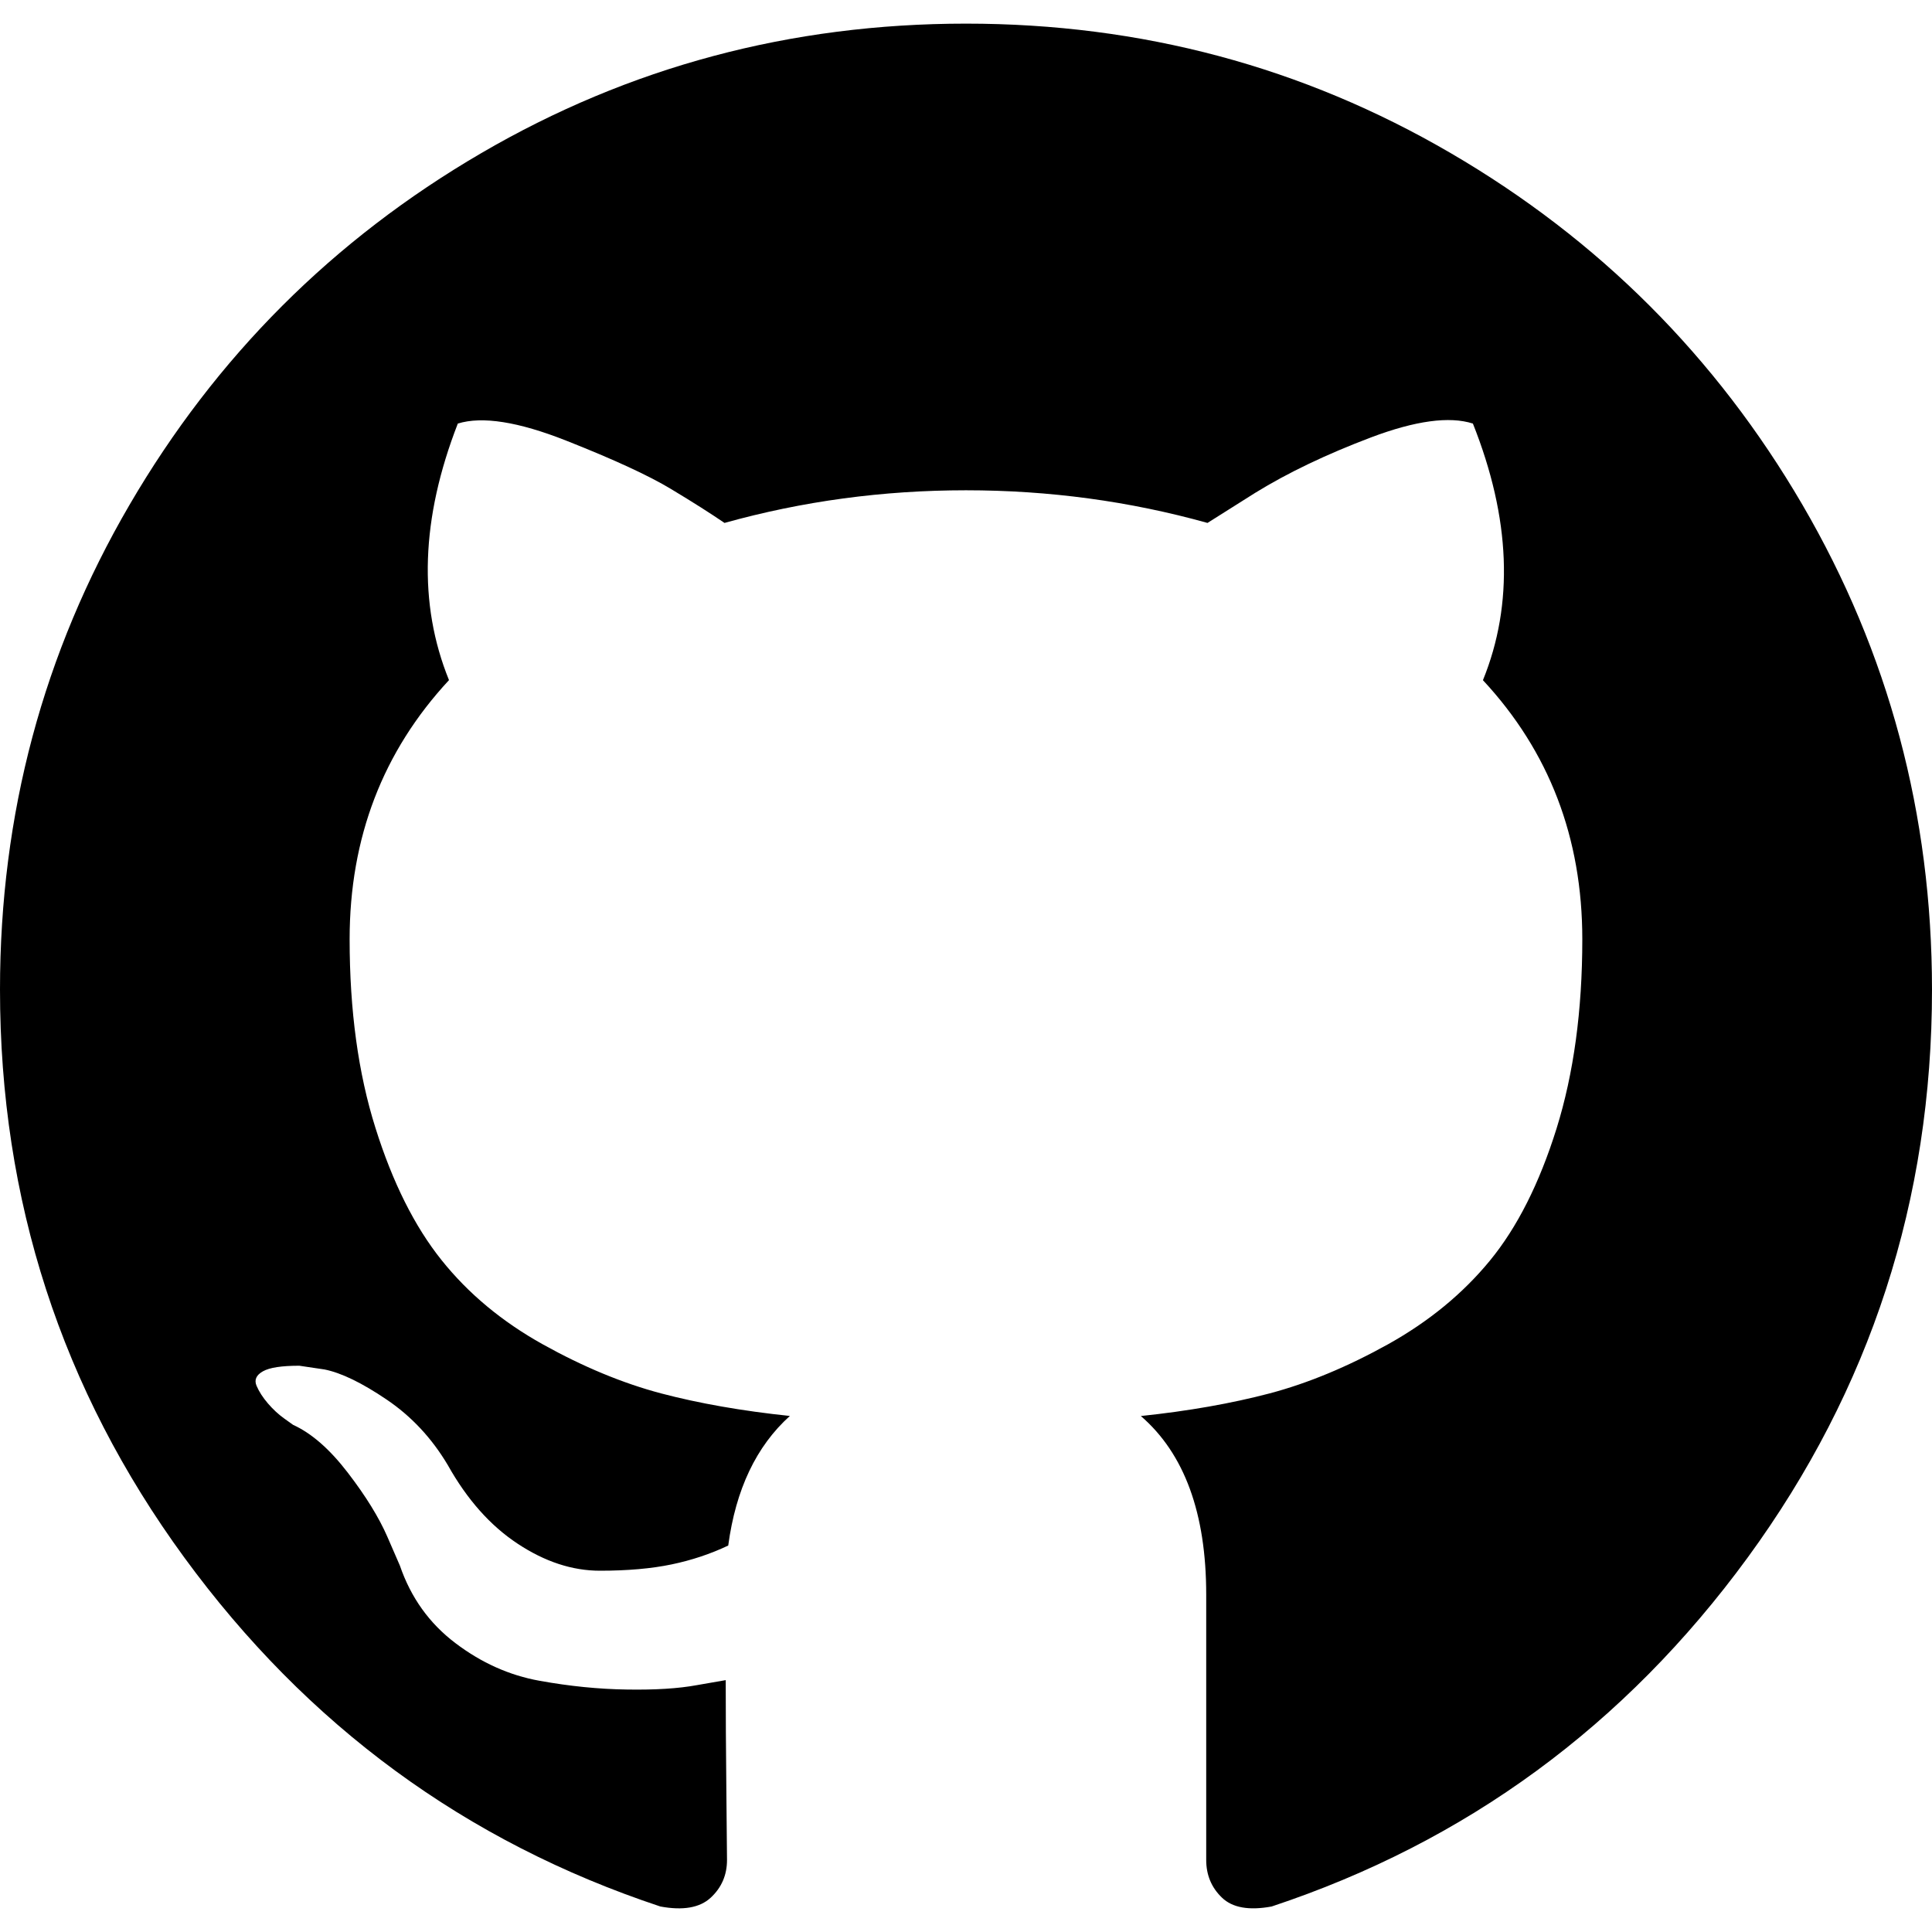
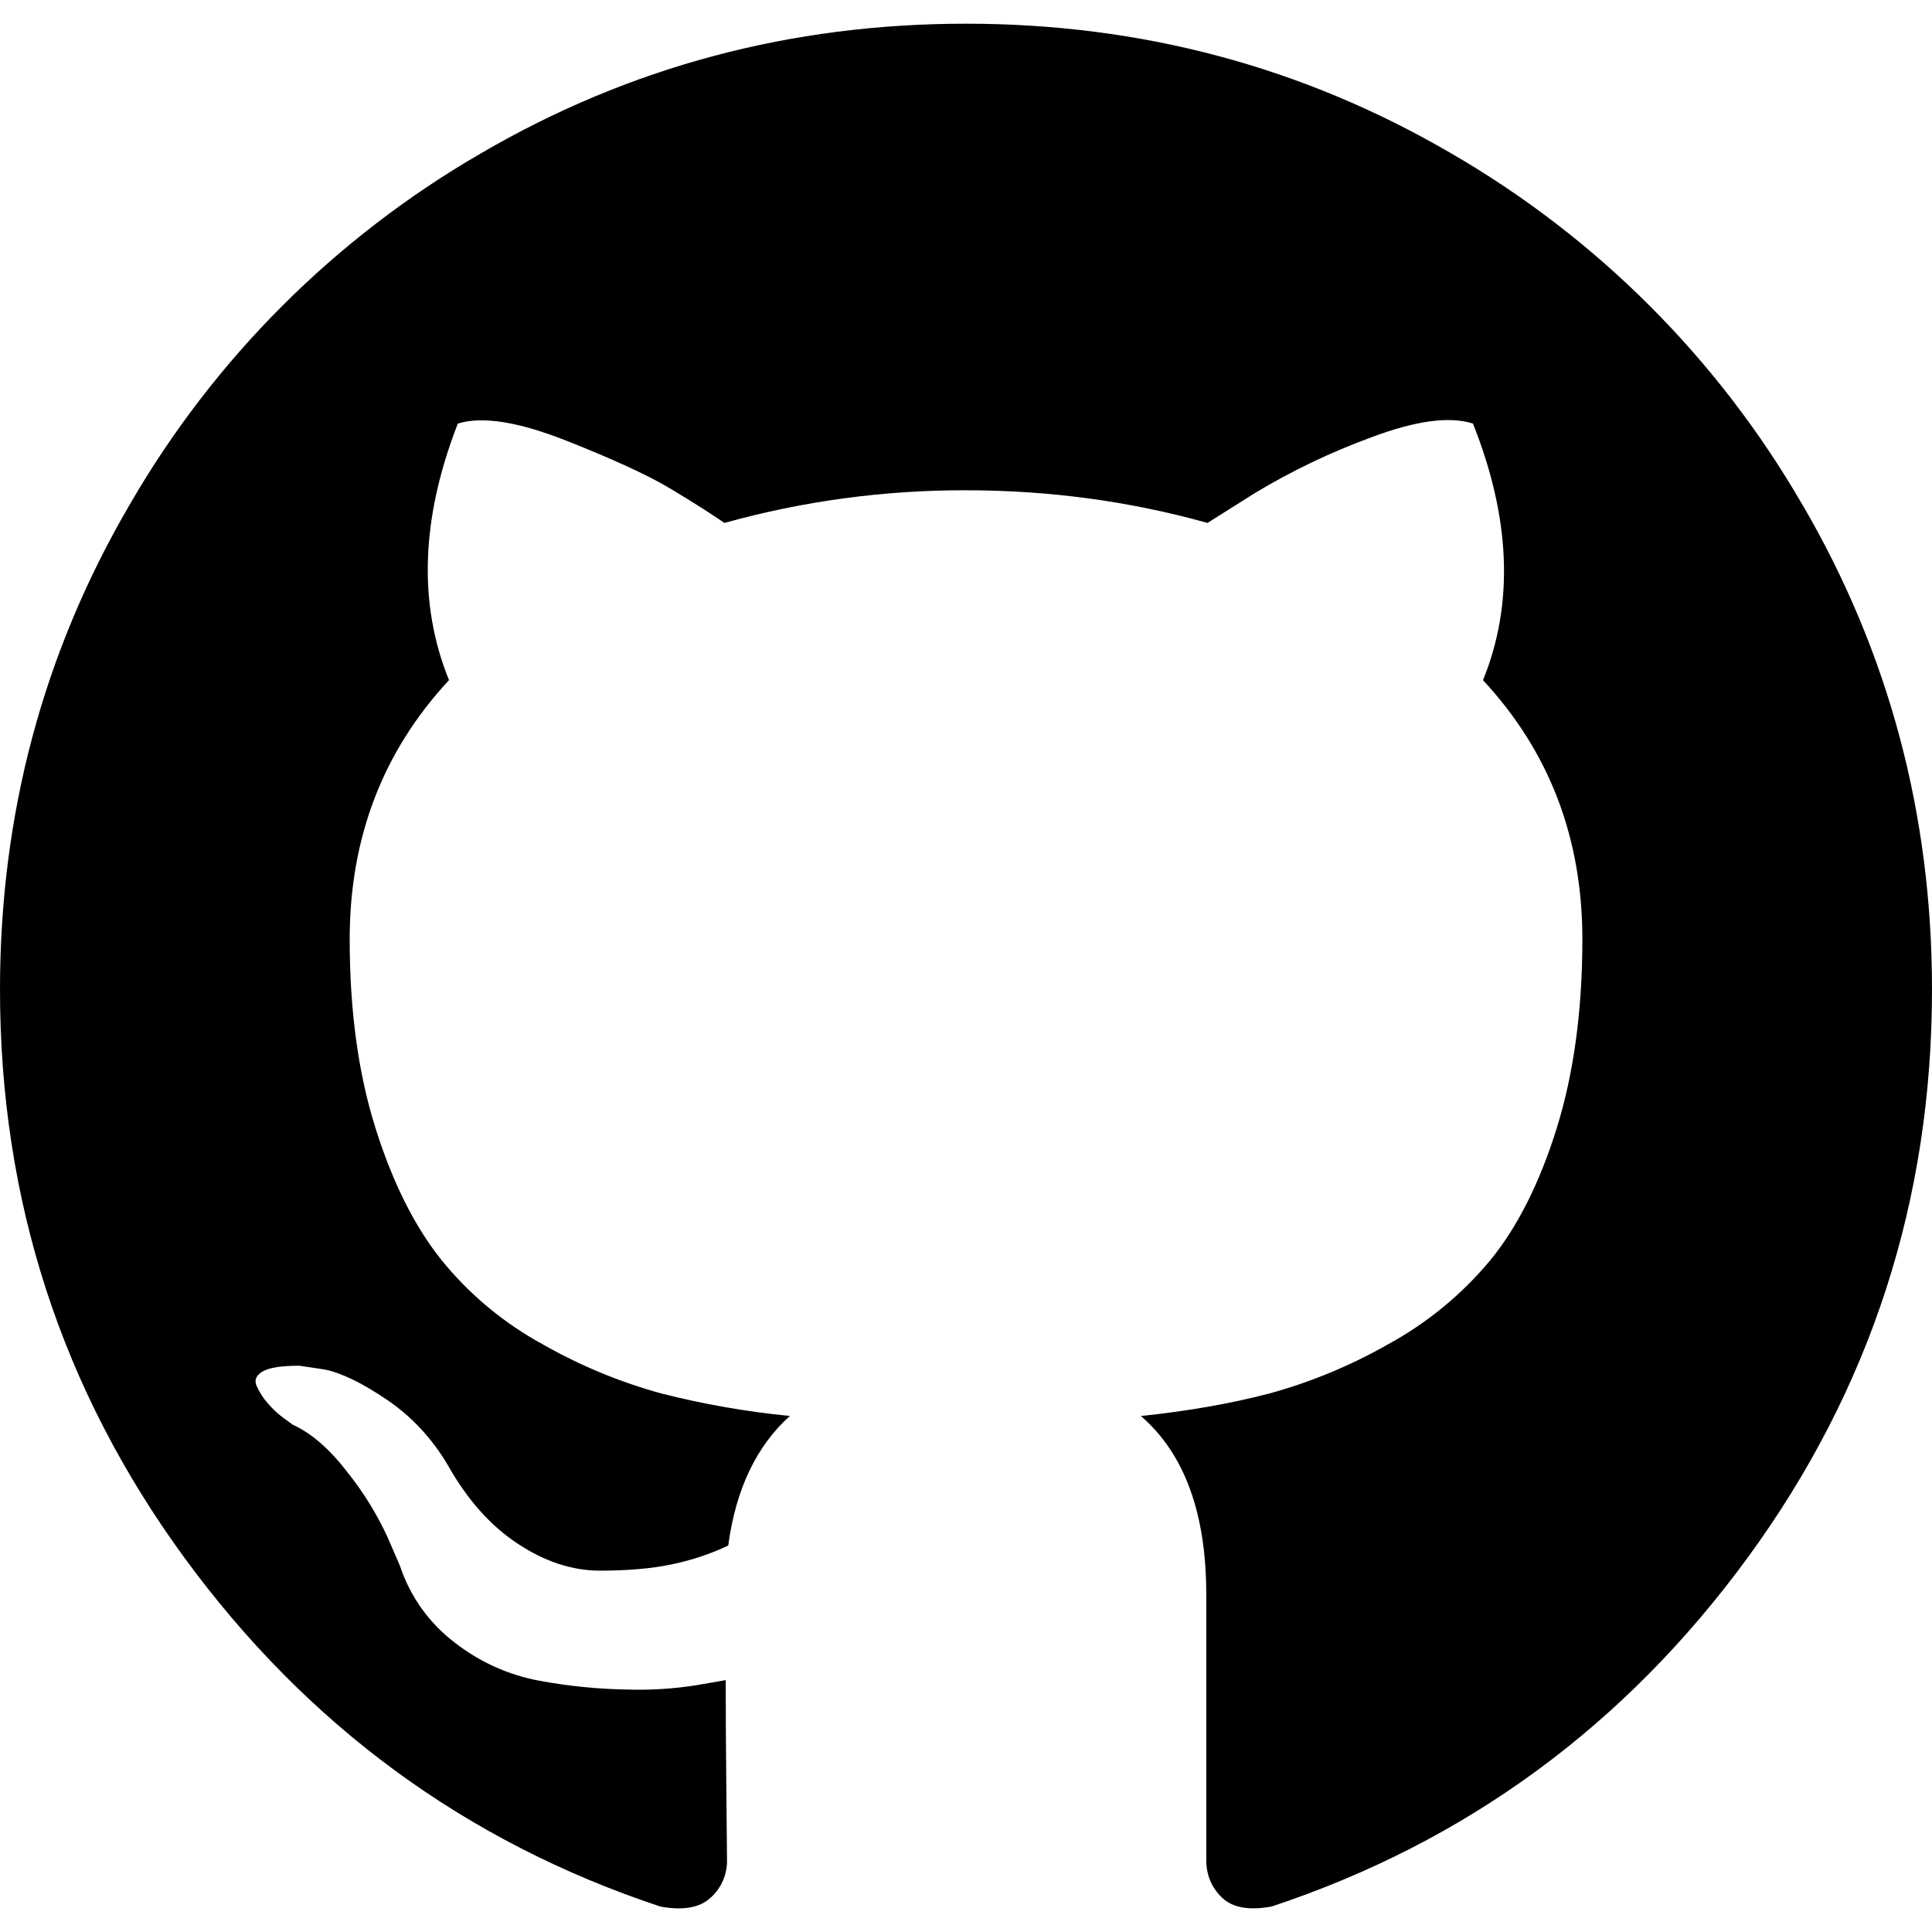
- <svg xmlns="http://www.w3.org/2000/svg" width="30" height="30" viewBox="0 0 30 30" fill="none">
-   <path d="M27.988 7.838C26.646 5.539 24.827 3.72 22.529 2.379C20.23 1.037 17.721 0.367 15 0.367C12.278 0.367 9.769 1.038 7.471 2.379C5.172 3.72 3.353 5.539 2.012 7.838C0.671 10.136 0 12.645 0 15.366C0 18.635 0.954 21.574 2.861 24.184C4.769 26.795 7.233 28.602 10.254 29.604C10.605 29.669 10.866 29.624 11.035 29.468C11.204 29.312 11.289 29.116 11.289 28.882C11.289 28.843 11.285 28.491 11.279 27.827C11.272 27.163 11.269 26.584 11.269 26.089L10.82 26.167C10.533 26.22 10.172 26.242 9.736 26.235C9.3 26.229 8.847 26.184 8.378 26.099C7.909 26.015 7.473 25.819 7.07 25.513C6.666 25.207 6.38 24.807 6.21 24.312L6.015 23.863C5.885 23.564 5.68 23.231 5.4 22.867C5.12 22.502 4.837 22.255 4.551 22.125L4.414 22.027C4.323 21.962 4.238 21.883 4.16 21.792C4.082 21.701 4.023 21.61 3.984 21.519C3.945 21.428 3.978 21.353 4.082 21.294C4.186 21.235 4.375 21.207 4.648 21.207L5.039 21.265C5.299 21.317 5.621 21.473 6.006 21.734C6.39 21.994 6.705 22.332 6.953 22.749C7.252 23.283 7.613 23.69 8.037 23.97C8.46 24.25 8.886 24.39 9.316 24.39C9.745 24.39 10.117 24.357 10.429 24.292C10.741 24.227 11.034 24.129 11.308 23.999C11.425 23.126 11.744 22.456 12.265 21.987C11.523 21.909 10.856 21.792 10.263 21.636C9.671 21.479 9.059 21.226 8.427 20.874C7.795 20.522 7.271 20.086 6.855 19.565C6.438 19.044 6.096 18.361 5.83 17.514C5.563 16.668 5.429 15.691 5.429 14.585C5.429 13.009 5.944 11.668 6.972 10.561C6.491 9.377 6.536 8.049 7.109 6.577C7.487 6.46 8.047 6.548 8.789 6.841C9.531 7.134 10.074 7.385 10.419 7.593C10.765 7.801 11.041 7.977 11.25 8.12C12.461 7.782 13.711 7.613 15 7.613C16.289 7.613 17.539 7.782 18.75 8.12L19.492 7.652C20 7.339 20.599 7.053 21.289 6.792C21.979 6.532 22.506 6.46 22.871 6.577C23.457 8.049 23.509 9.377 23.027 10.562C24.056 11.668 24.57 13.01 24.57 14.585C24.57 15.692 24.436 16.671 24.17 17.524C23.903 18.377 23.558 19.06 23.135 19.575C22.712 20.09 22.184 20.522 21.553 20.874C20.921 21.225 20.309 21.479 19.717 21.636C19.124 21.792 18.457 21.91 17.715 21.988C18.392 22.573 18.73 23.498 18.73 24.761V28.881C18.73 29.116 18.812 29.311 18.975 29.467C19.137 29.623 19.394 29.669 19.746 29.604C22.767 28.601 25.231 26.795 27.139 24.184C29.046 21.573 30 18.634 30 15.366C29.999 12.645 29.328 10.136 27.988 7.838Z" fill="black" />
+ <svg xmlns="http://www.w3.org/2000/svg" width="30" height="30" fill="none">
+   <path fill="#000" d="M27.988 7.838a14.935 14.935 0 0 0-5.46-5.46C20.232 1.039 17.722.368 15 .368c-2.722 0-5.231.67-7.53 2.012a14.933 14.933 0 0 0-5.458 5.459C.67 10.136 0 12.645 0 15.366c0 3.269.954 6.208 2.861 8.819 1.908 2.61 4.372 4.417 7.393 5.42.351.064.612.019.78-.137a.764.764 0 0 0 .255-.586l-.01-1.055c-.007-.664-.01-1.243-.01-1.738l-.45.078a5.737 5.737 0 0 1-1.083.068 8.256 8.256 0 0 1-1.358-.136 3.033 3.033 0 0 1-1.308-.586 2.478 2.478 0 0 1-.86-1.2l-.195-.45a4.88 4.88 0 0 0-.615-.996c-.28-.365-.563-.612-.85-.742l-.136-.098a1.433 1.433 0 0 1-.254-.235 1.072 1.072 0 0 1-.176-.273c-.039-.091-.006-.166.098-.225.104-.059.293-.087.566-.087l.39.058c.261.052.583.208.968.469.384.26.7.598.947 1.015.3.534.66.94 1.084 1.22.423.28.85.42 1.279.42.43 0 .8-.032 1.113-.097.312-.065.605-.163.879-.293.117-.873.436-1.543.957-2.012a13.358 13.358 0 0 1-2.002-.351 7.966 7.966 0 0 1-1.836-.762 5.258 5.258 0 0 1-1.572-1.309c-.417-.52-.759-1.204-1.025-2.05-.267-.847-.4-1.824-.4-2.93 0-1.576.514-2.917 1.542-4.024-.481-1.184-.436-2.512.137-3.984.378-.117.938-.029 1.68.264.742.293 1.285.544 1.63.752.346.208.622.384.83.527A13.868 13.868 0 0 1 15 7.613c1.29 0 2.54.169 3.75.507l.743-.468a10.51 10.51 0 0 1 1.797-.86c.69-.26 1.217-.332 1.582-.215.586 1.472.638 2.8.156 3.985 1.029 1.106 1.543 2.448 1.543 4.023 0 1.107-.134 2.086-.4 2.94-.267.852-.612 1.535-1.035 2.05a5.461 5.461 0 0 1-1.582 1.299 7.986 7.986 0 0 1-1.836.762c-.593.156-1.26.274-2.002.352.677.585 1.015 1.51 1.015 2.773v4.12c0 .235.082.43.245.586.162.156.42.202.771.137 3.021-1.003 5.485-2.81 7.393-5.42 1.907-2.61 2.86-5.55 2.86-8.818 0-2.72-.67-5.23-2.011-7.528Z" />
</svg>
